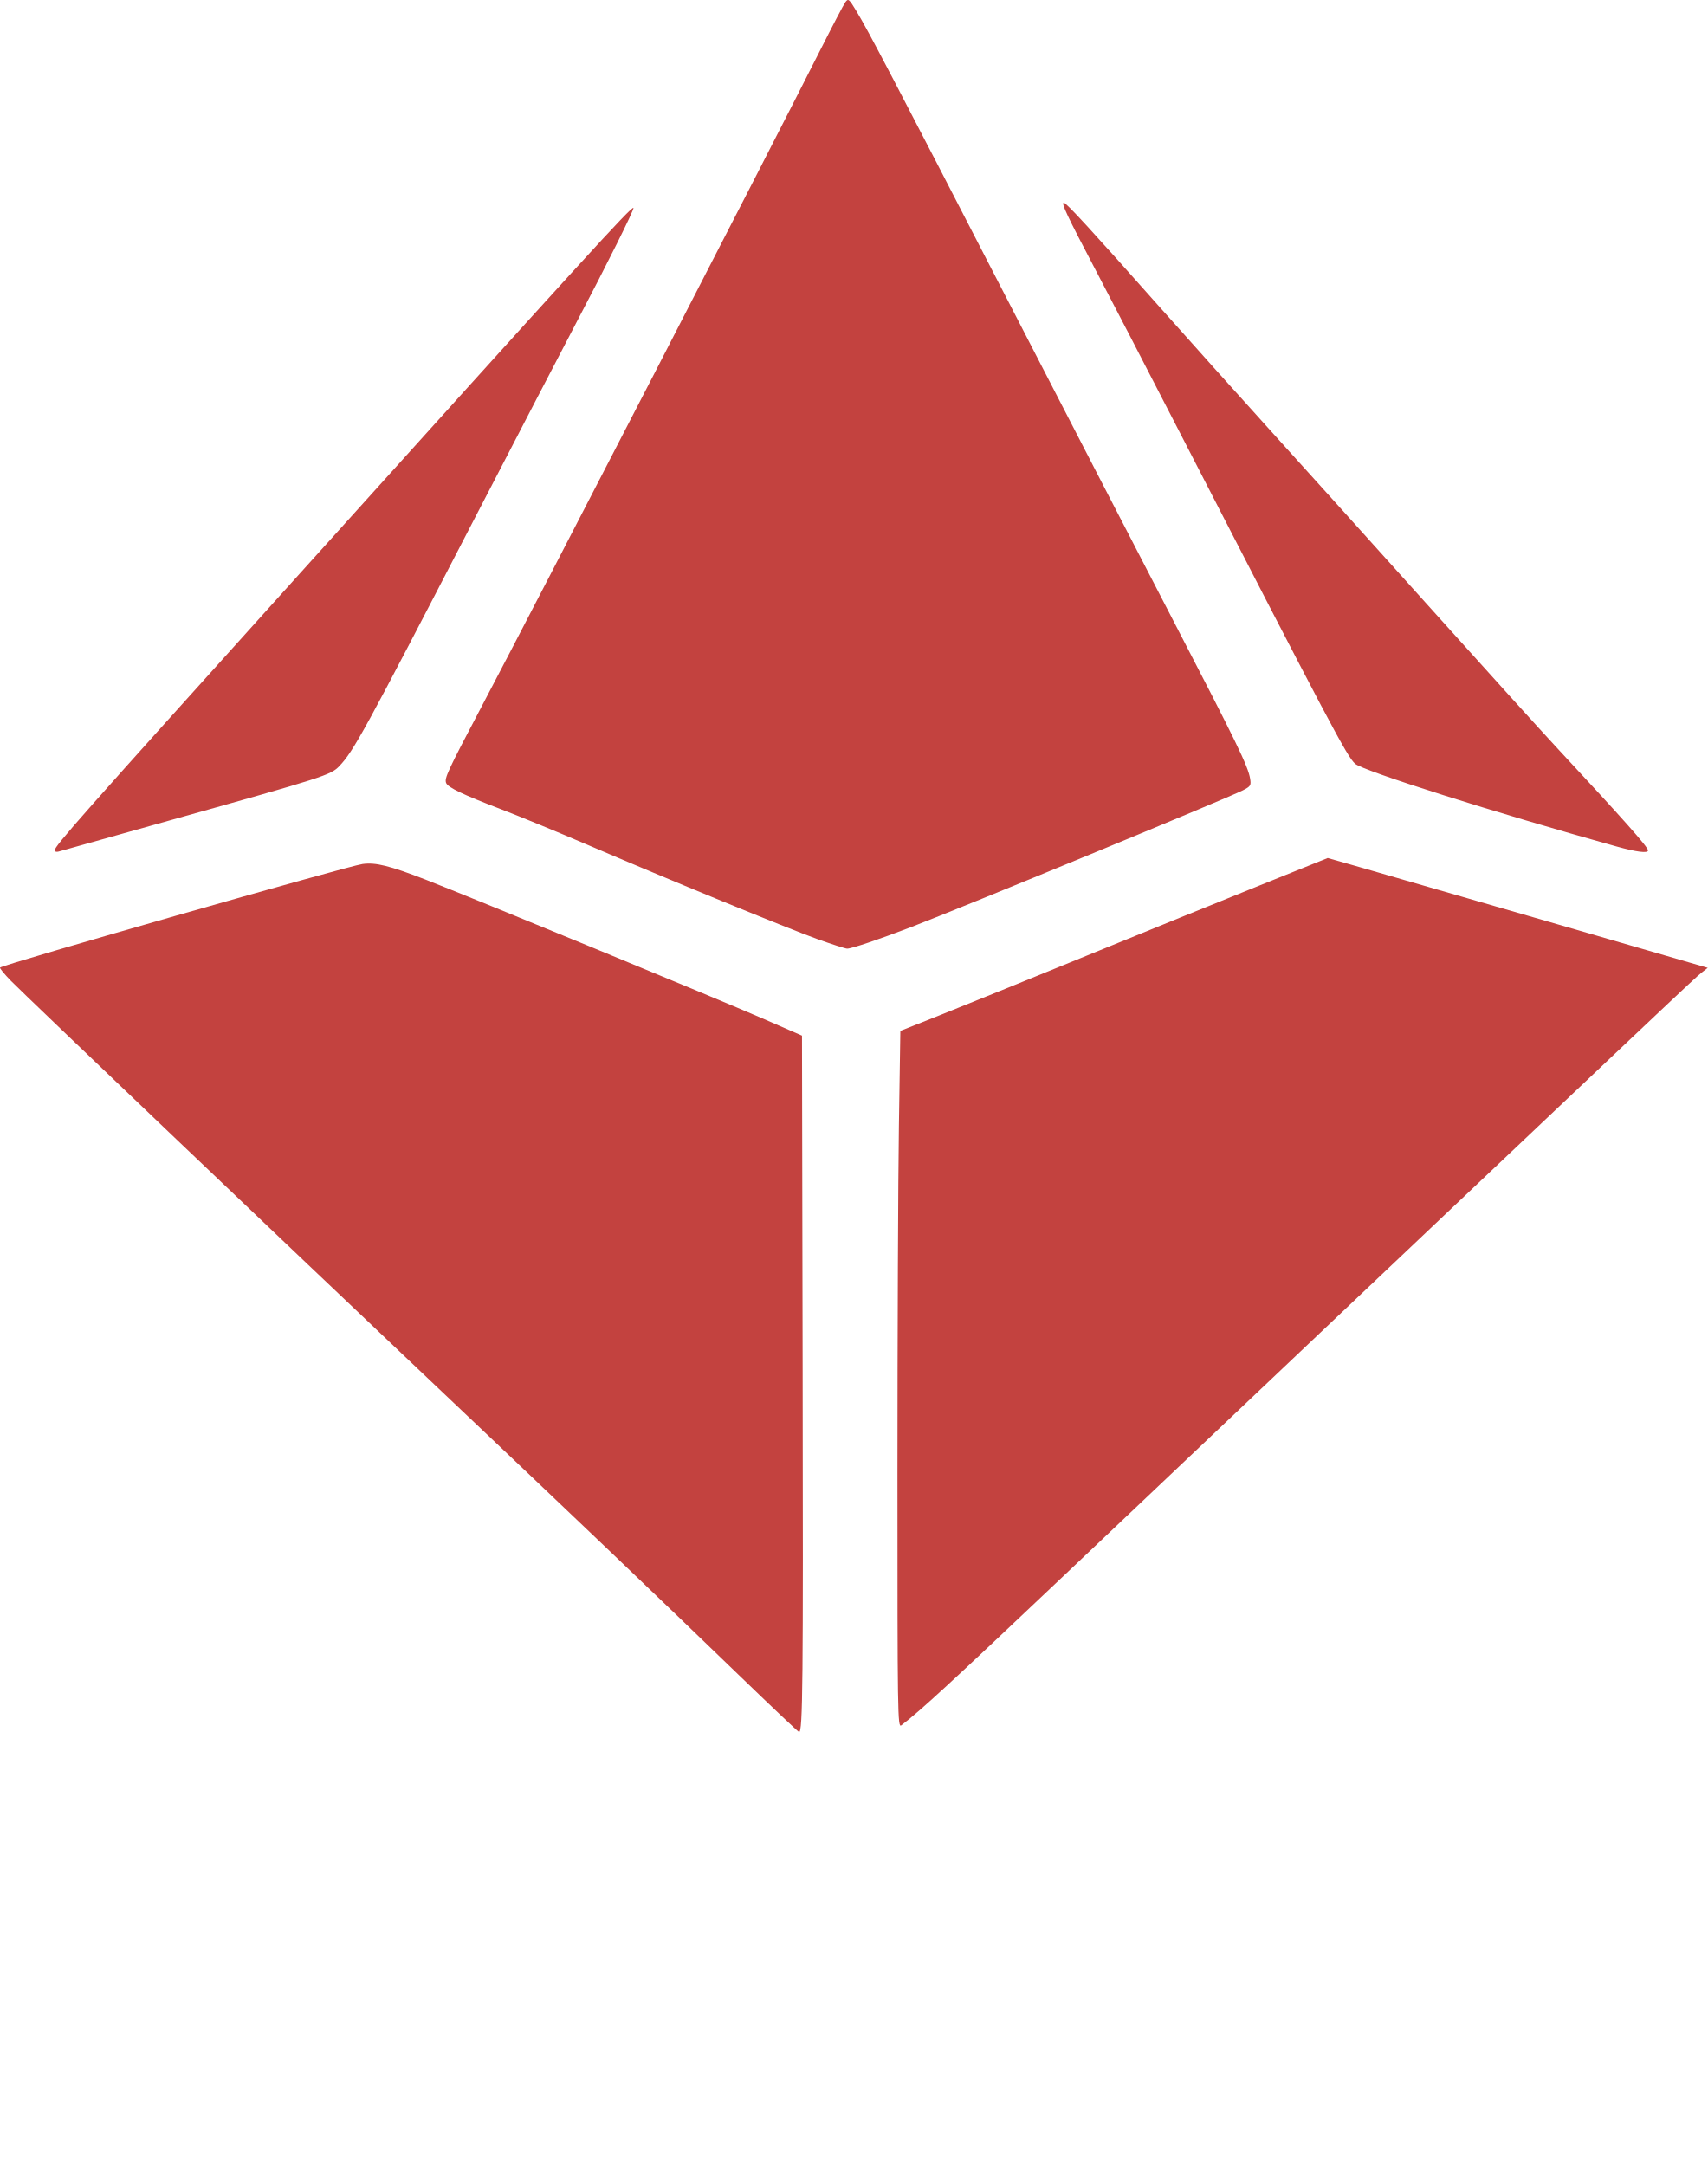
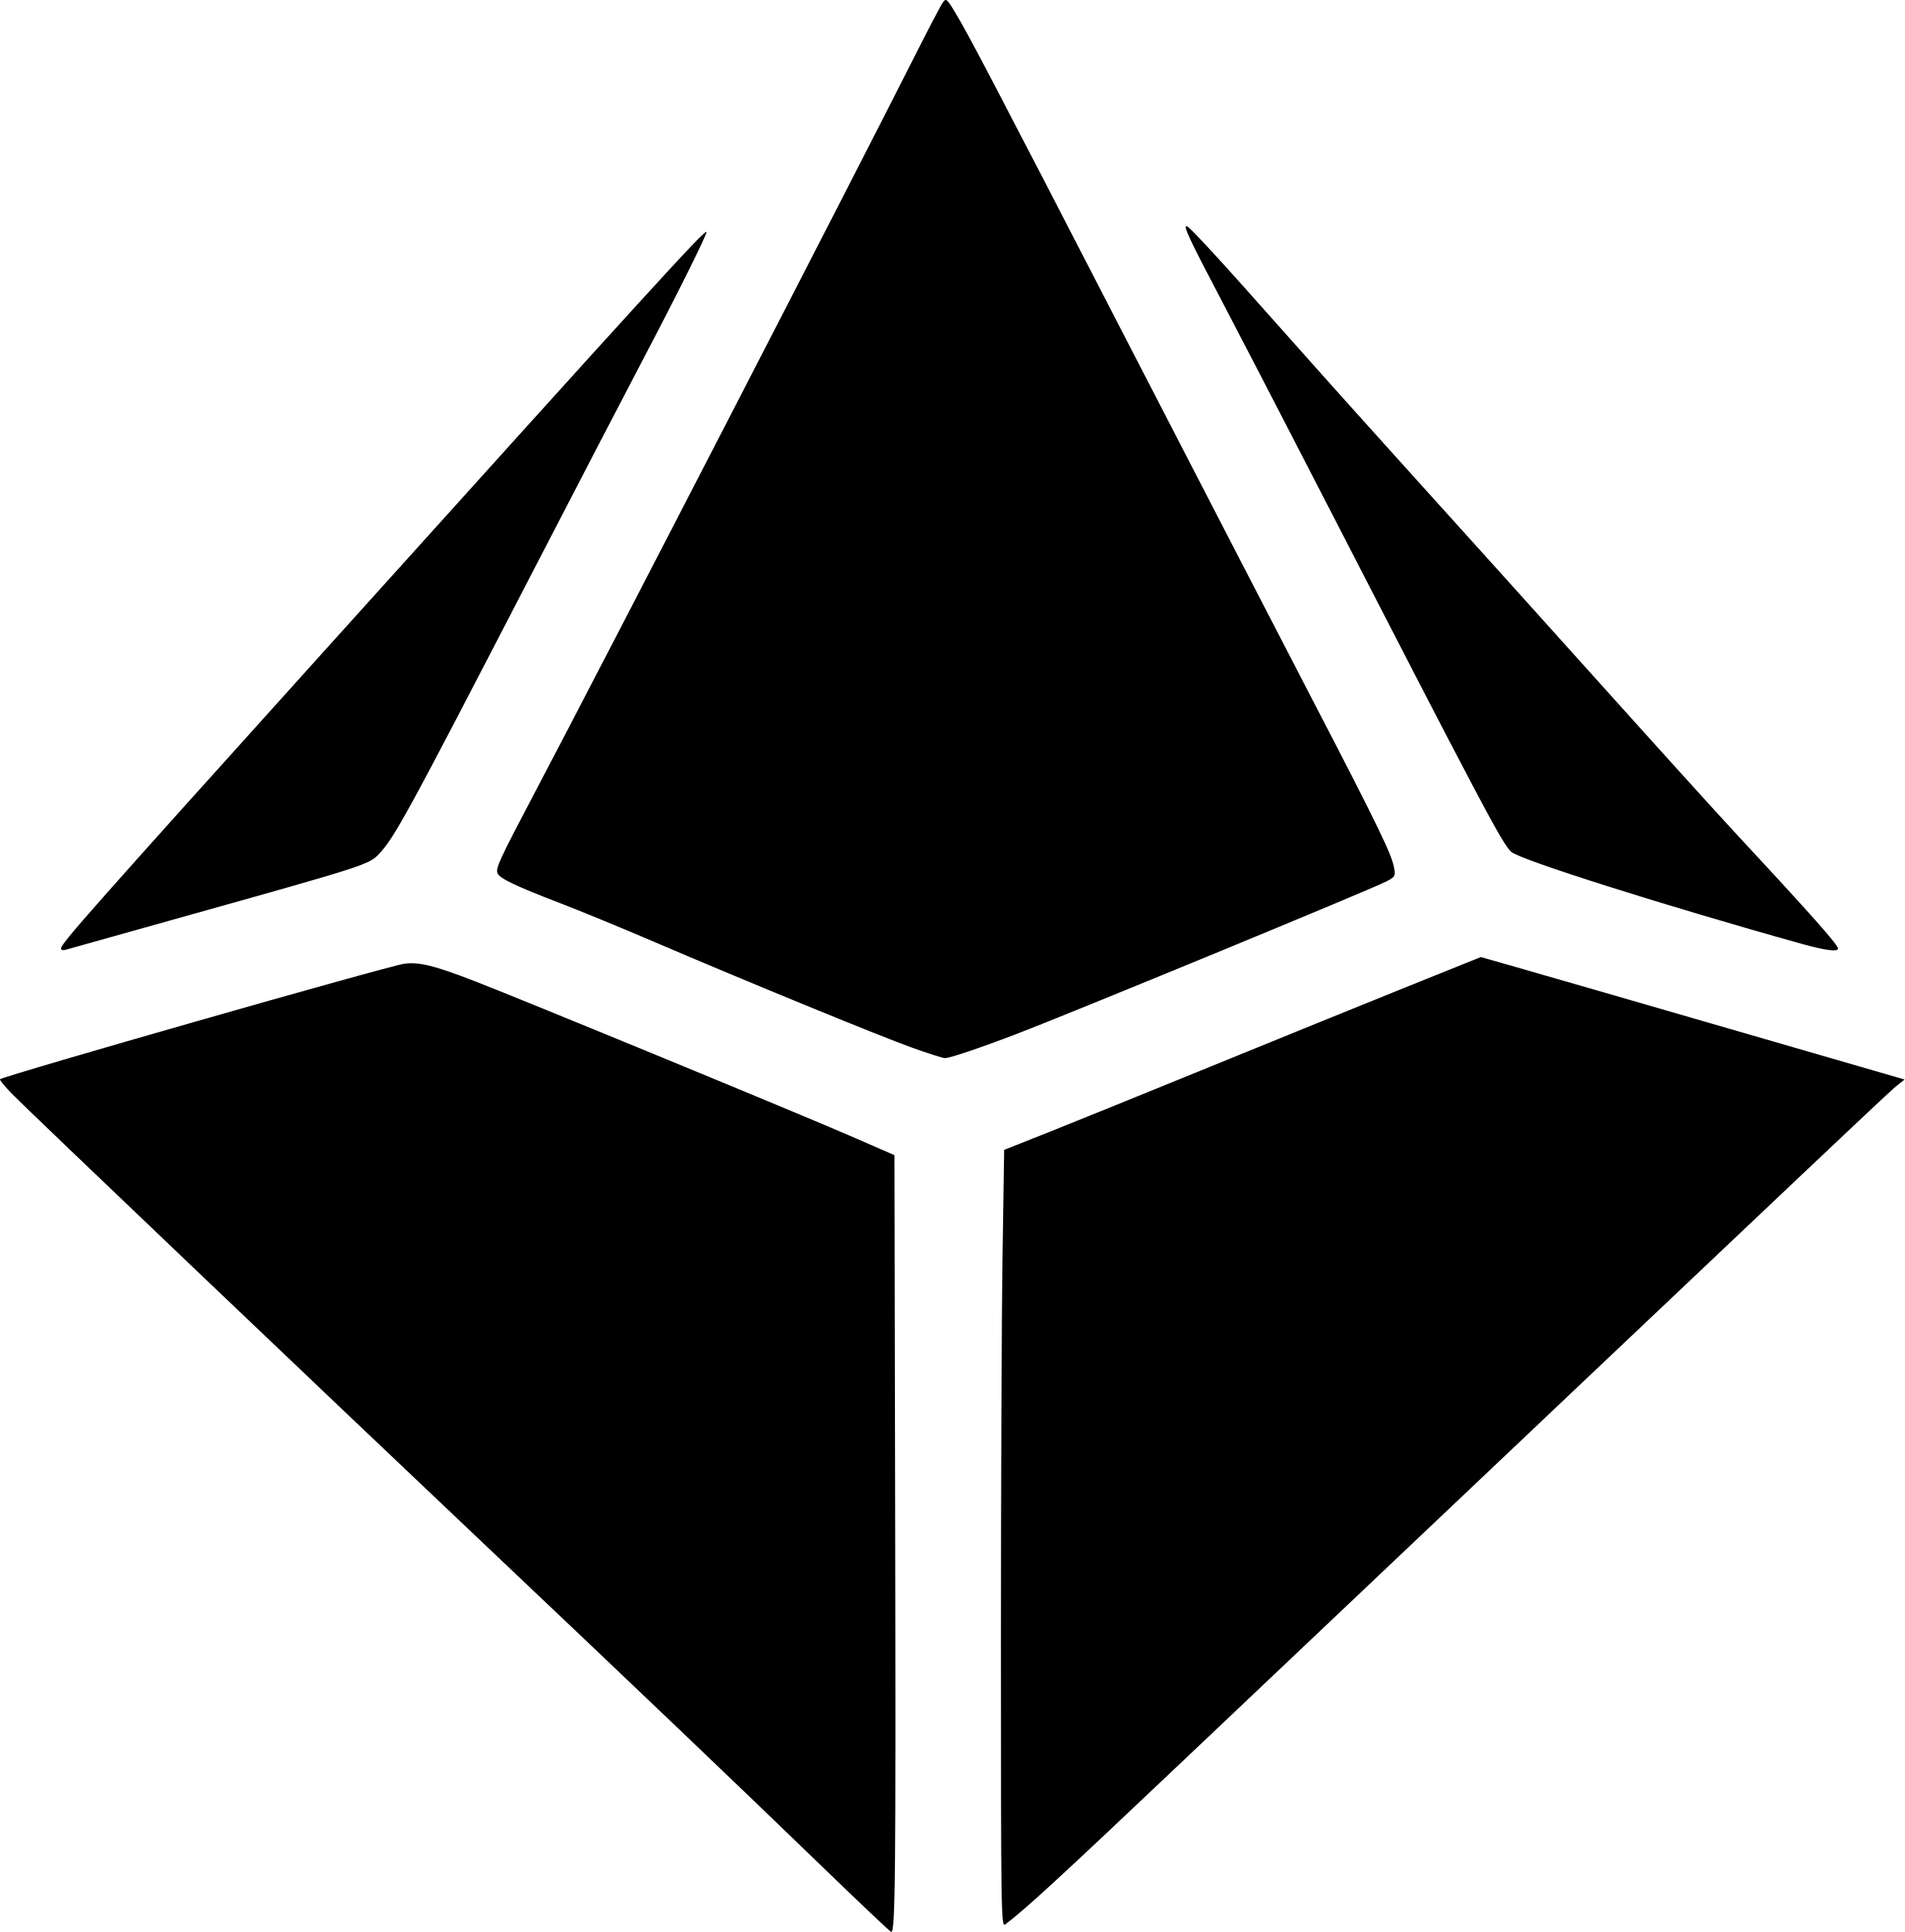
- <svg xmlns="http://www.w3.org/2000/svg" width="830.016" height="1052.422" version="1.1">
+ <svg xmlns="http://www.w3.org/2000/svg" version="1.1" viewBox="0 0 830.02 841.97">
  <g>
    <g id="svg_1">
-       <path id="svg_2" stroke-width="1.067" fill="#C3423F" d="m358.863,814.023c-36.951,-35.745 -82.048,-78.787 -145.6,-138.964c-75.174,-71.183 -201.288,-191.423 -207.938,-198.252c-3.192,-3.279 -5.579,-6.186 -5.304,-6.462c1.475,-1.475 169.094,-49.377 176.178,-50.348c6.384,-0.875 13.155,0.805 30.794,7.643c21.597,8.372 141.471,57.771 163.602,67.419l19.2,8.371l0.316,162.615c0.296,152.375 0.063,176.031 -1.734,175.894c-0.393,-0.03 -13.675,-12.592 -29.515,-27.915zm77.333,-97.059c0,-67.736 0.317,-144.009 0.704,-169.496l0.704,-46.341l19.83,-7.884c10.906,-4.336 42.63,-17.201 70.496,-28.588c27.867,-11.387 65.681,-26.748 84.032,-34.136l33.365,-13.432l15.702,4.472c8.636,2.459 50.191,14.469 92.345,26.688l76.644,22.216l-2.953,2.323c-3.655,2.875 -6.183,5.266 -309.839,293.007c-55.846,52.919 -69.588,65.574 -79.161,72.898c-1.775,1.358 -1.867,-4.604 -1.867,-121.728zm-38.933,-260.469c-14.288,-5.123 -72.851,-29.152 -112,-45.955c-14.08,-6.043 -32.8,-13.745 -41.6,-17.114c-18.722,-7.169 -26.002,-10.649 -26.838,-12.83c-0.882,-2.298 0.64,-5.586 16.762,-36.204c29.874,-56.736 140.039,-270.3 165.069,-320c5.909,-11.733 11.417,-22.242 12.239,-23.352c1.398,-1.888 1.742,-1.61 5.293,4.267c5.953,9.852 17.589,32.093 73.598,140.682c28.746,55.731 65.343,126.531 81.328,157.333c30.001,57.812 35.509,69.165 36.492,75.221c0.529,3.262 0.247,3.712 -3.55,5.644c-7.512,3.823 -136.572,57.043 -161.206,66.476c-15.825,6.06 -29.133,10.54 -31.119,10.476c-0.917,-0.03 -7.427,-2.119 -14.467,-4.643zm-370.667,-43.149c0,-2.121 12.556,-16.317 113.067,-127.837c144.534,-160.365 167.322,-185.35 168.224,-184.448c0.531,0.531 -13.115,27.928 -27.957,56.131c-6.021,11.44 -28.583,54.88 -50.139,96.533c-52.872,102.166 -57.896,111.357 -64.889,118.708c-4.095,4.304 -7.473,5.388 -80.706,25.893c-29.627,8.296 -54.707,15.33 -55.733,15.632c-1.027,0.302 -1.867,0.026 -1.867,-0.613zm758.933,-1.916c-59.023,-16.442 -123.026,-36.695 -126.885,-40.153c-3.979,-3.566 -11.412,-17.616 -86.452,-163.418c-15.097,-29.333 -33.127,-64.133 -40.068,-77.333c-13.509,-25.693 -16.478,-32 -15.062,-32c1.148,0 13.676,13.636 45.572,49.6c14.048,15.84 39.467,44.179 56.485,62.976c17.019,18.797 51.823,57.426 77.343,85.843c25.52,28.417 52.88,58.639 60.8,67.158c31.906,34.322 43.733,47.65 43.733,49.281c0,1.513 -5.527,0.814 -15.467,-1.955z" />
+       <path id="svg_2" stroke-width="1.067" fill="#000" d="m358.863,814.023c-36.951,-35.745 -82.048,-78.787 -145.6,-138.964c-75.174,-71.183 -201.288,-191.423 -207.938,-198.252c-3.192,-3.279 -5.579,-6.186 -5.304,-6.462c1.475,-1.475 169.094,-49.377 176.178,-50.348c6.384,-0.875 13.155,0.805 30.794,7.643c21.597,8.372 141.471,57.771 163.602,67.419l19.2,8.371l0.316,162.615c0.296,152.375 0.063,176.031 -1.734,175.894c-0.393,-0.03 -13.675,-12.592 -29.515,-27.915zm77.333,-97.059c0,-67.736 0.317,-144.009 0.704,-169.496l0.704,-46.341l19.83,-7.884c10.906,-4.336 42.63,-17.201 70.496,-28.588c27.867,-11.387 65.681,-26.748 84.032,-34.136l33.365,-13.432l15.702,4.472c8.636,2.459 50.191,14.469 92.345,26.688l76.644,22.216l-2.953,2.323c-3.655,2.875 -6.183,5.266 -309.839,293.007c-55.846,52.919 -69.588,65.574 -79.161,72.898c-1.775,1.358 -1.867,-4.604 -1.867,-121.728zm-38.933,-260.469c-14.288,-5.123 -72.851,-29.152 -112,-45.955c-14.08,-6.043 -32.8,-13.745 -41.6,-17.114c-18.722,-7.169 -26.002,-10.649 -26.838,-12.83c-0.882,-2.298 0.64,-5.586 16.762,-36.204c29.874,-56.736 140.039,-270.3 165.069,-320c5.909,-11.733 11.417,-22.242 12.239,-23.352c1.398,-1.888 1.742,-1.61 5.293,4.267c5.953,9.852 17.589,32.093 73.598,140.682c28.746,55.731 65.343,126.531 81.328,157.333c30.001,57.812 35.509,69.165 36.492,75.221c0.529,3.262 0.247,3.712 -3.55,5.644c-7.512,3.823 -136.572,57.043 -161.206,66.476c-15.825,6.06 -29.133,10.54 -31.119,10.476c-0.917,-0.03 -7.427,-2.119 -14.467,-4.643zm-370.667,-43.149c0,-2.121 12.556,-16.317 113.067,-127.837c144.534,-160.365 167.322,-185.35 168.224,-184.448c0.531,0.531 -13.115,27.928 -27.957,56.131c-6.021,11.44 -28.583,54.88 -50.139,96.533c-52.872,102.166 -57.896,111.357 -64.889,118.708c-4.095,4.304 -7.473,5.388 -80.706,25.893c-29.627,8.296 -54.707,15.33 -55.733,15.632c-1.027,0.302 -1.867,0.026 -1.867,-0.613zm758.933,-1.916c-59.023,-16.442 -123.026,-36.695 -126.885,-40.153c-3.979,-3.566 -11.412,-17.616 -86.452,-163.418c-15.097,-29.333 -33.127,-64.133 -40.068,-77.333c-13.509,-25.693 -16.478,-32 -15.062,-32c1.148,0 13.676,13.636 45.572,49.6c14.048,15.84 39.467,44.179 56.485,62.976c17.019,18.797 51.823,57.426 77.343,85.843c25.52,28.417 52.88,58.639 60.8,67.158c31.906,34.322 43.733,47.65 43.733,49.281c0,1.513 -5.527,0.814 -15.467,-1.955z" />
    </g>
  </g>
</svg>
